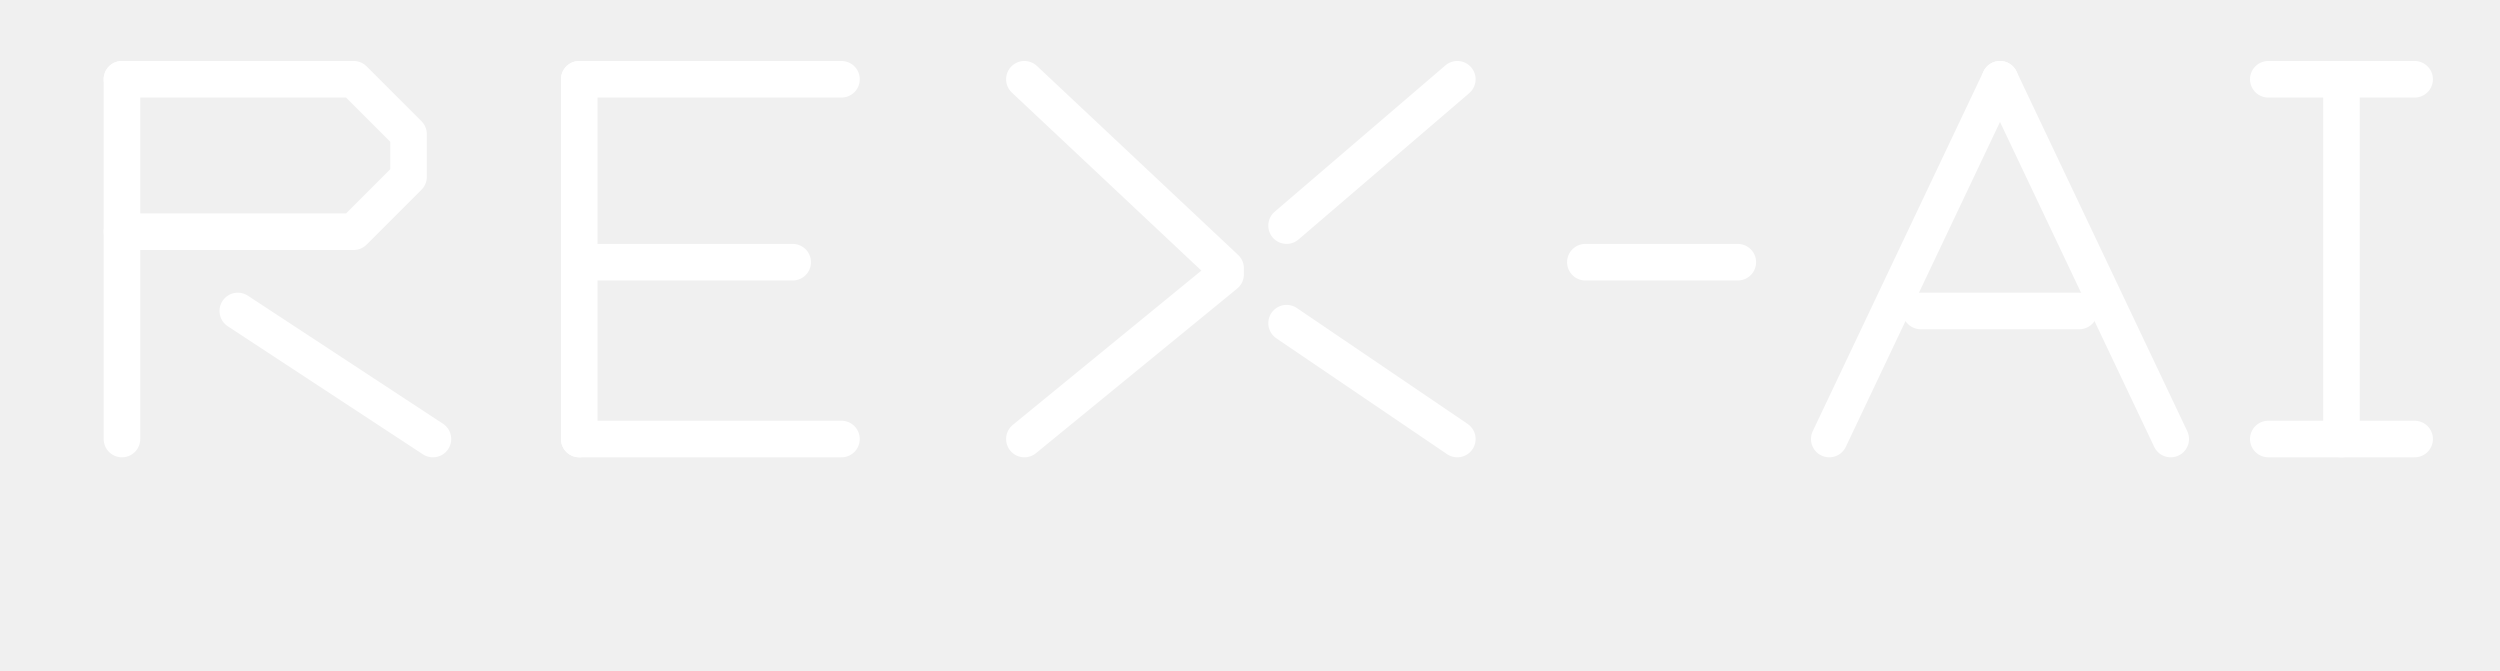
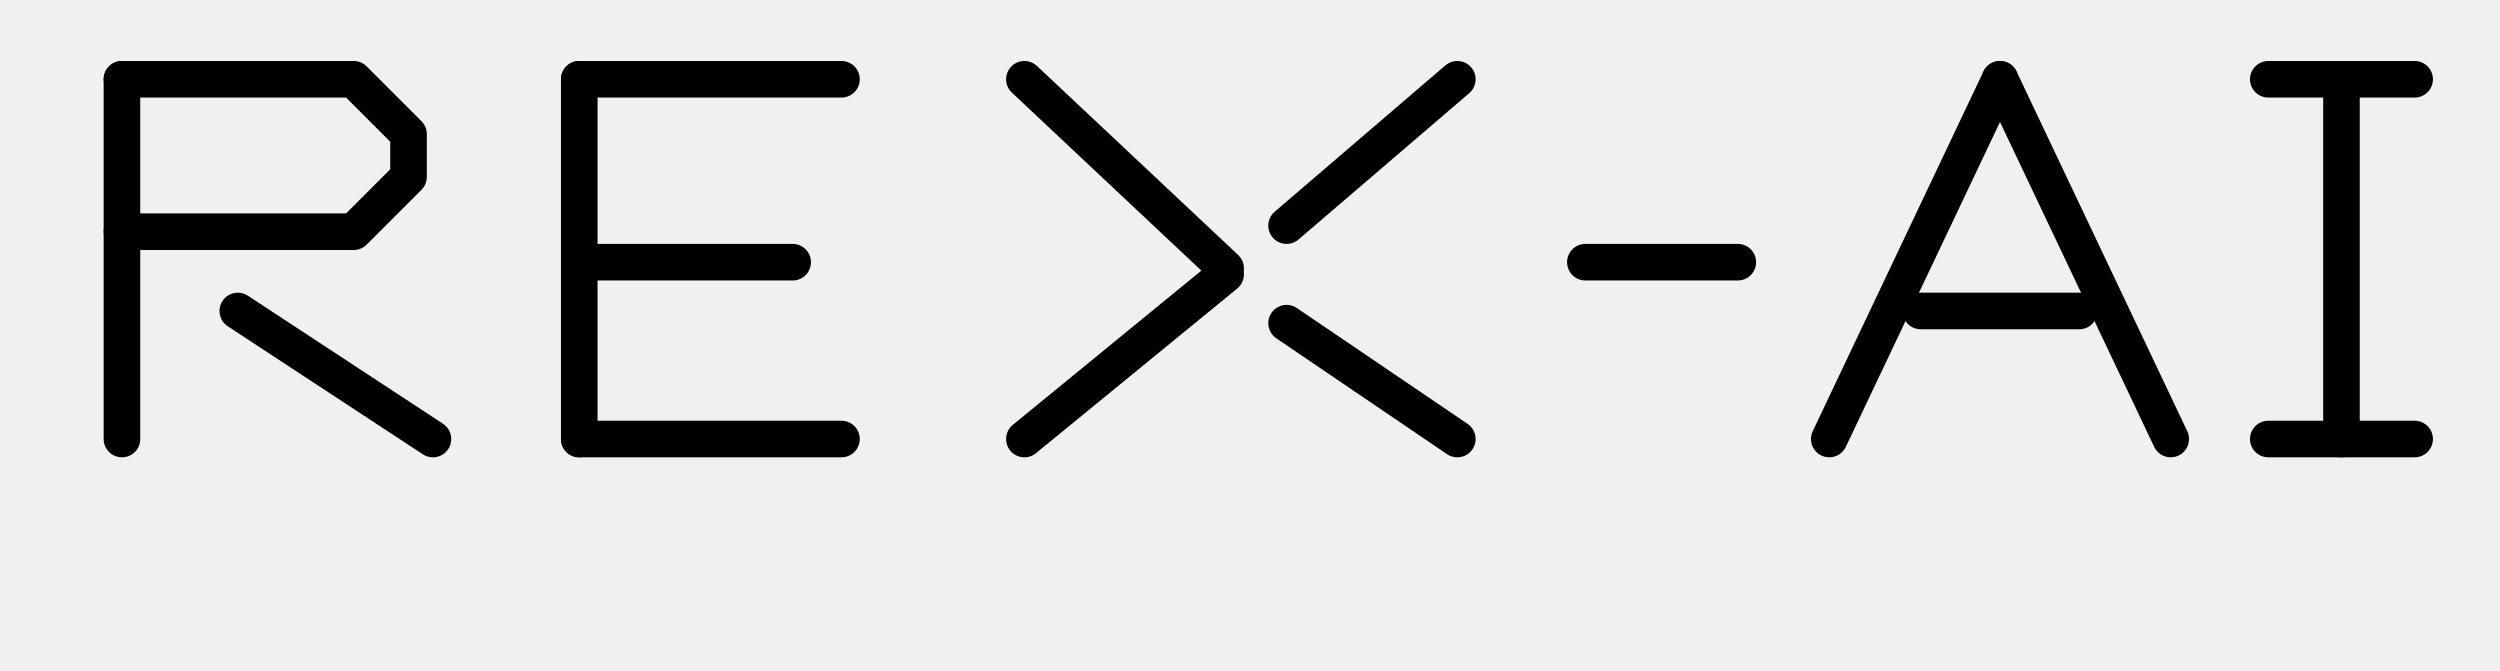
<svg xmlns="http://www.w3.org/2000/svg" viewBox="0 0 820 220" fill="none">
-   <g stroke="#FFFFFF" stroke-width="12" stroke-linecap="round" stroke-linejoin="round">
+   <g stroke="currentColor" stroke-width="12" stroke-linecap="round" stroke-linejoin="round">
    <g transform="translate(30,16)">
      <path d="M10,10 L10,128" />
      <path d="M10,10 L86,10 L104,28 L104,42 L86,60 L10,60" />
      <path d="M48,86 L112,128" />
    </g>
    <g transform="translate(180,16)">
      <path d="M10,10 L10,128" />
      <path d="M10,10 L96,10" />
      <path d="M10,70 L80,70" />
      <path d="M10,128 L96,128" />
    </g>
    <g transform="translate(330,16)">
      <path d="M6,10 L72,72" />
      <path d="M92,90 L148,128" />
      <path d="M148,10 L92,58" />
      <path d="M72,74 L6,128" />
    </g>
    <g transform="translate(520,16)">
      <path d="M0,70 L50,70" />
    </g>
    <g transform="translate(590,16)">
      <path d="M10,128 L66,10" />
      <path d="M122,128 L66,10" />
      <path d="M40,86 L92,86" />
    </g>
    <g transform="translate(750,16)">
      <path d="M-6,10 L42,10" />
      <path d="M18,10 L18,128" />
      <path d="M-6,128 L42,128" />
    </g>
  </g>
</svg>
